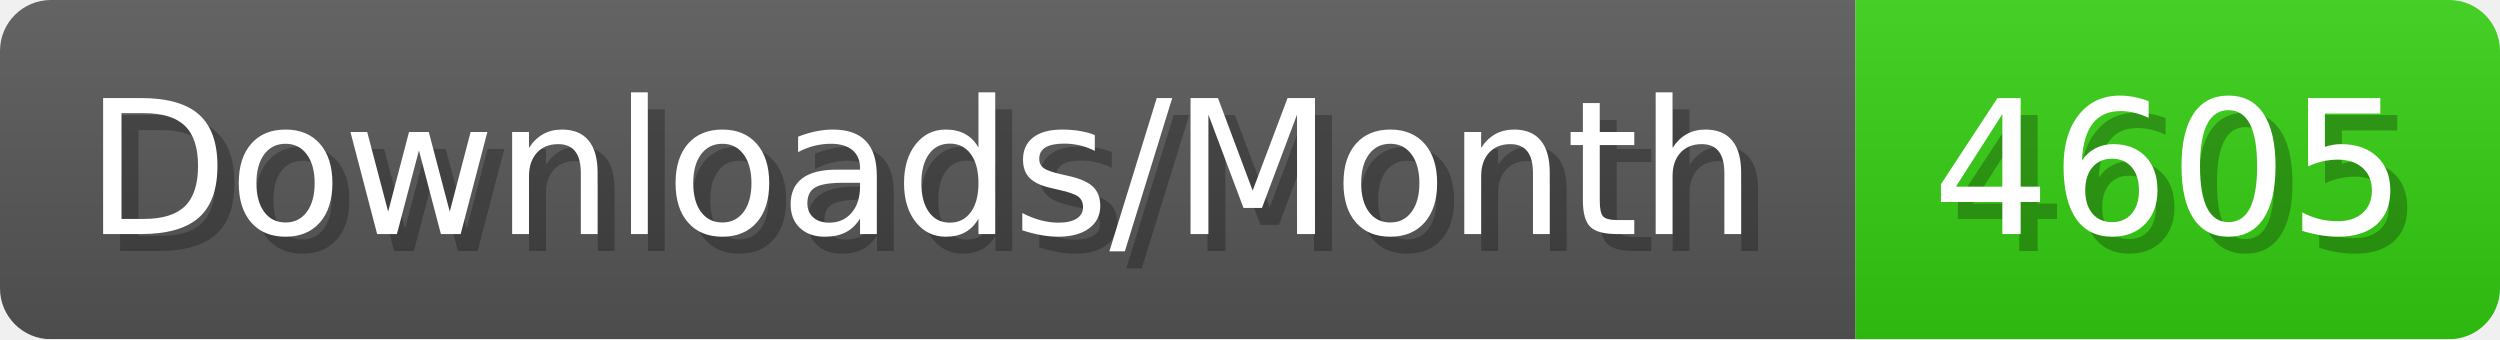
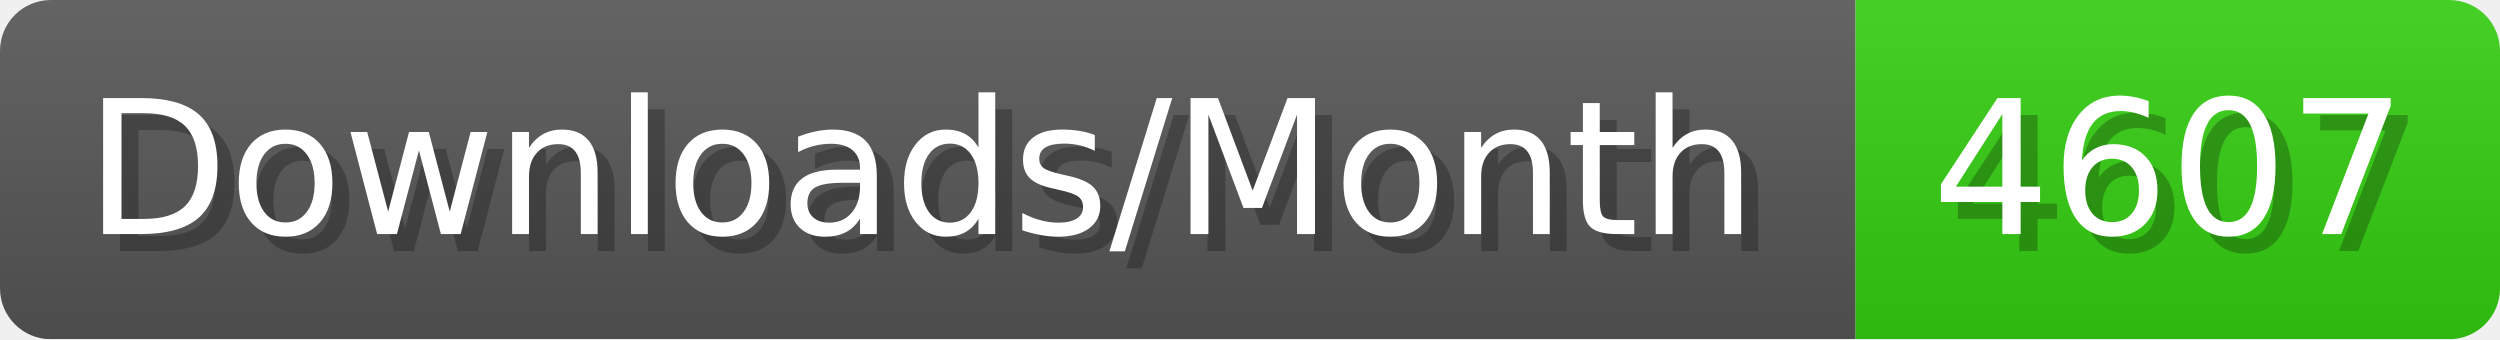
- <svg xmlns="http://www.w3.org/2000/svg" width="147.4" height="20" viewBox="0 0 1474 200" role="img" aria-label="Downloads/Month: 4605">
+ <svg xmlns="http://www.w3.org/2000/svg" width="147.4" height="20" viewBox="0 0 1474 200" role="img" aria-label="Downloads/Month: 4607">
  <linearGradient id="YlXUI" x2="0" y2="100%">
    <stop offset="0" stop-opacity=".1" stop-color="#EEE" />
    <stop offset="1" stop-opacity=".1" />
  </linearGradient>
  <mask id="JHhop">
    <rect width="1474" height="200" rx="30" fill="#FFF" />
  </mask>
  <g mask="url(#JHhop)">
    <rect width="1094" height="200" fill="#555" />
    <rect width="380" height="200" fill="#3C1" x="1094" />
    <rect width="1474" height="200" fill="url(#YlXUI)" />
  </g>
  <g aria-hidden="true" fill="#fff" text-anchor="start" font-family="Verdana,DejaVu Sans,sans-serif" font-size="110">
    <text x="60" y="148" textLength="994" fill="#000" opacity="0.25">Downloads/Month</text>
    <text x="50" y="138" textLength="994">Downloads/Month</text>
-     <text x="1149" y="148" textLength="280" fill="#000" opacity="0.25">4605</text>
-     <text x="1139" y="138" textLength="280">4605</text>
+     <text x="1149" y="148" textLength="280" fill="#000" opacity="0.25">4607</text>
+     <text x="1139" y="138" textLength="280">4607</text>
  </g>
</svg>
